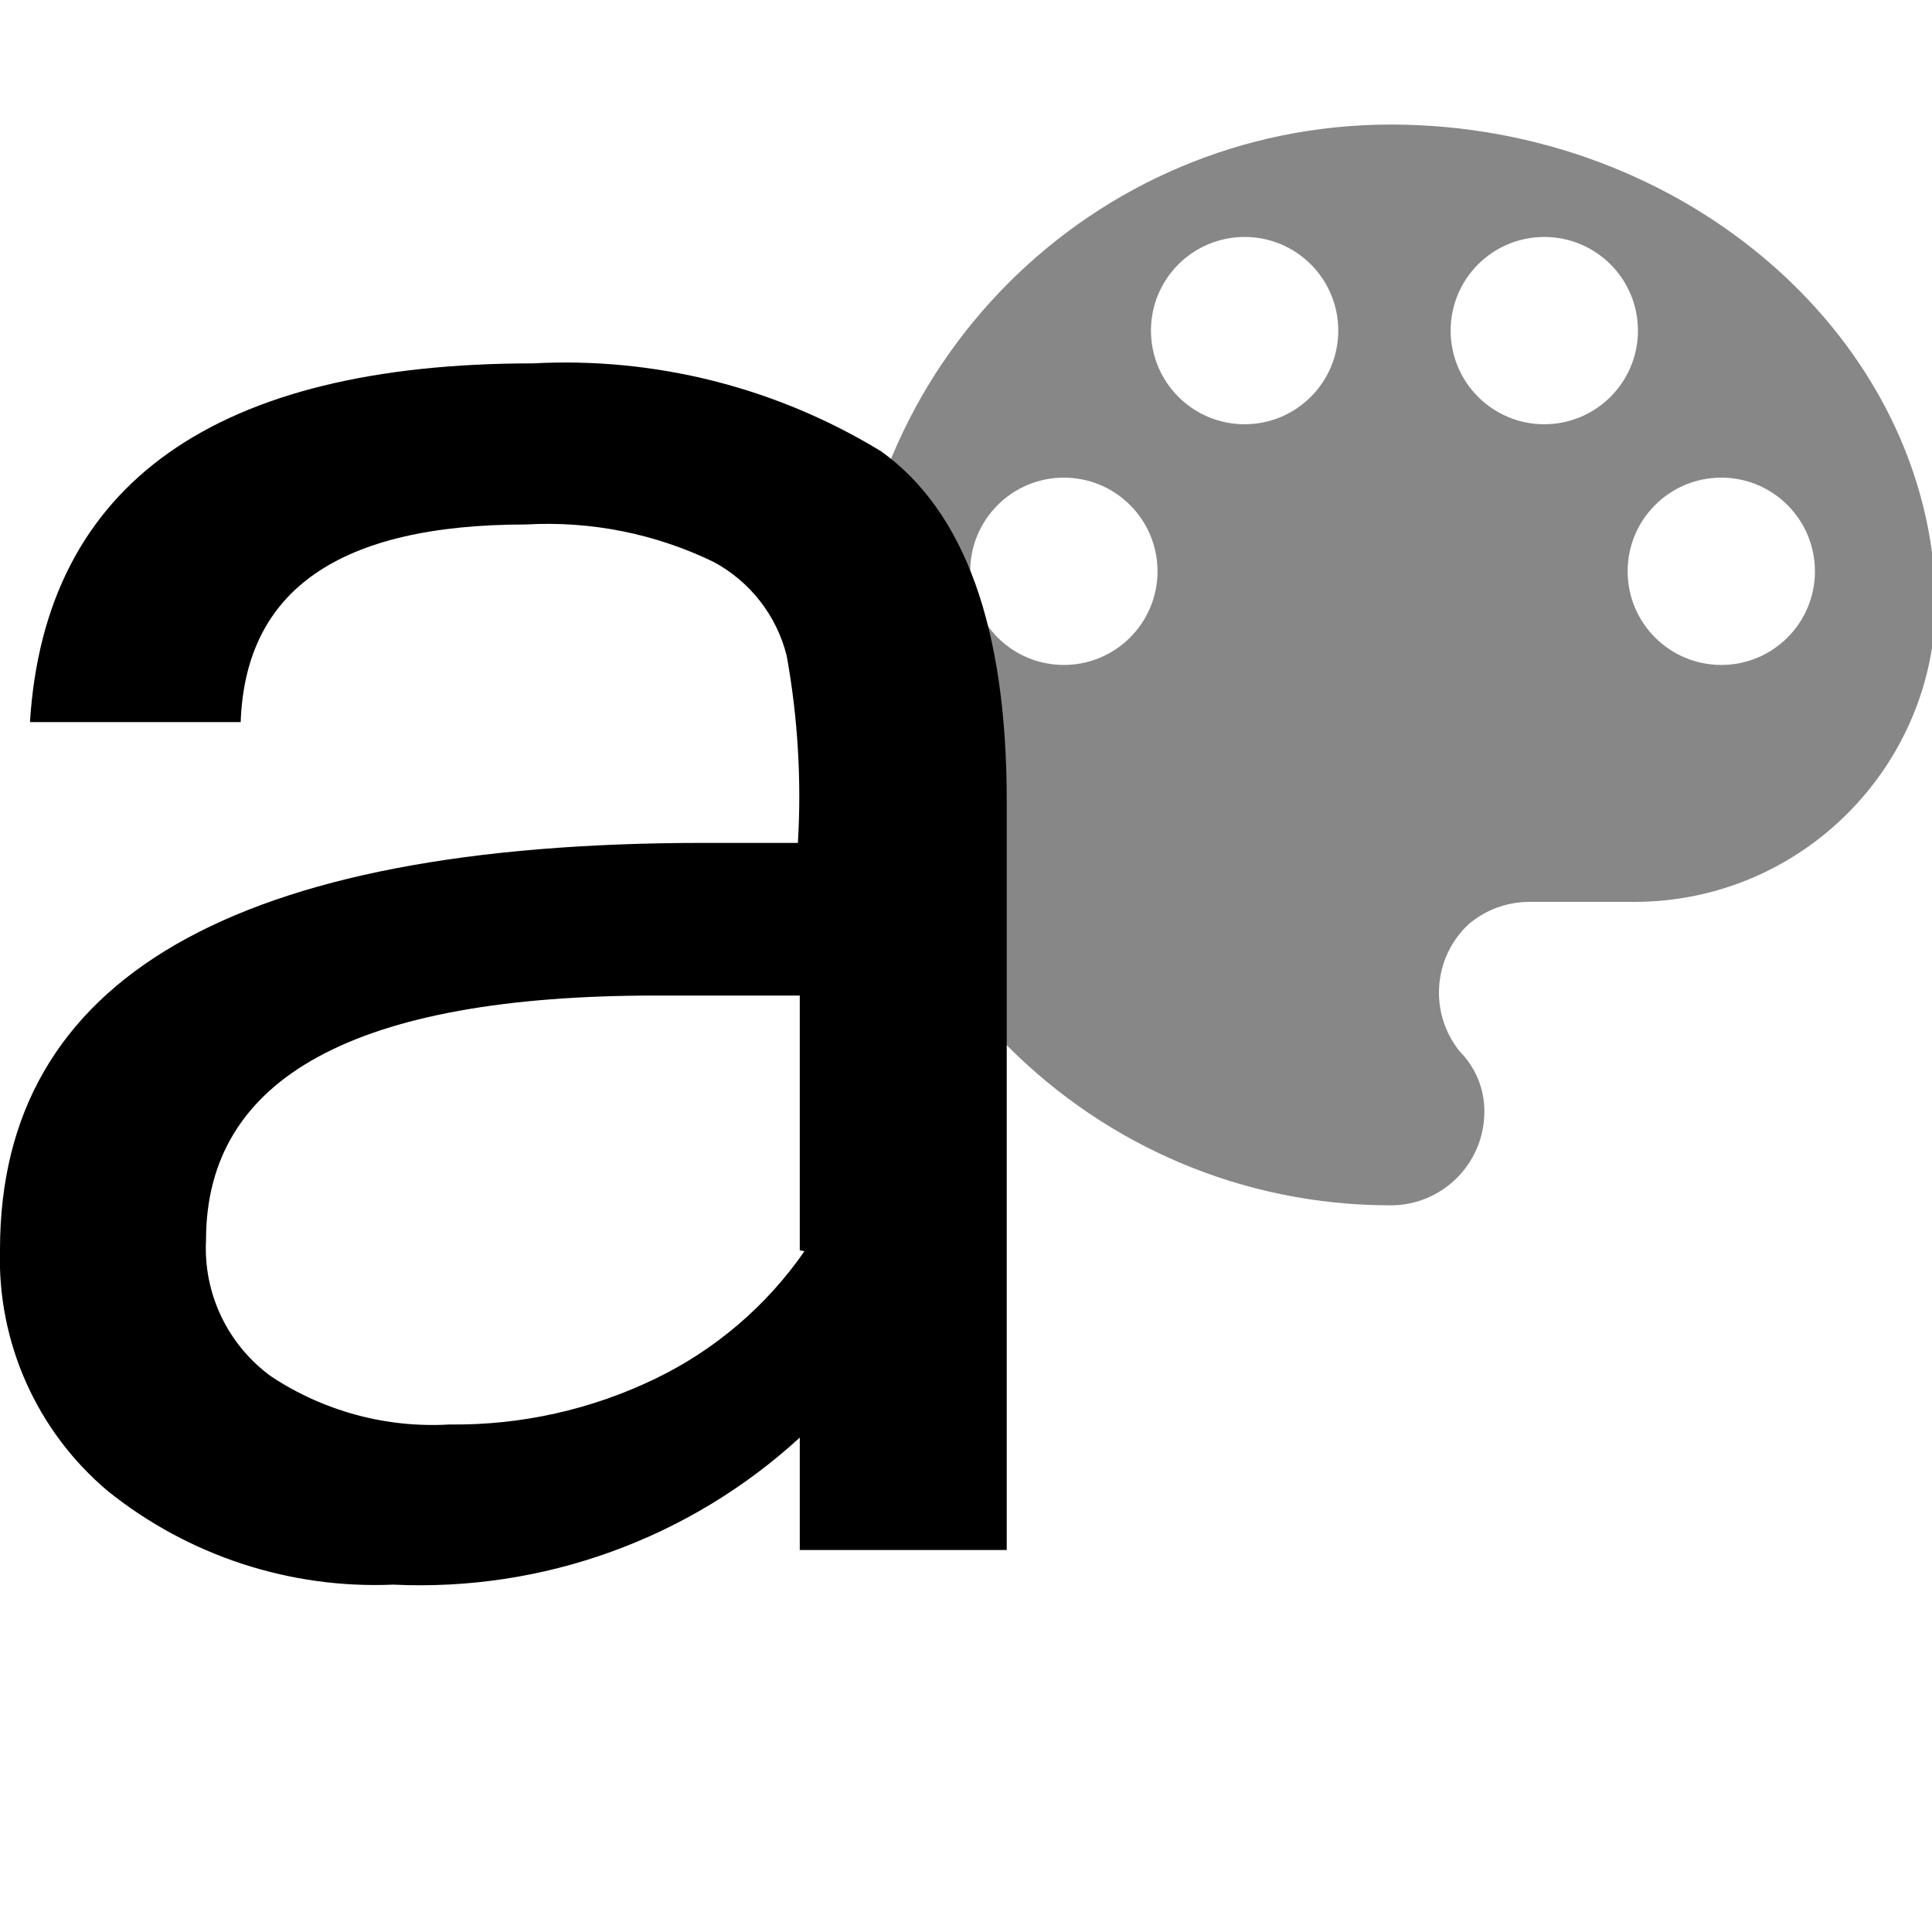
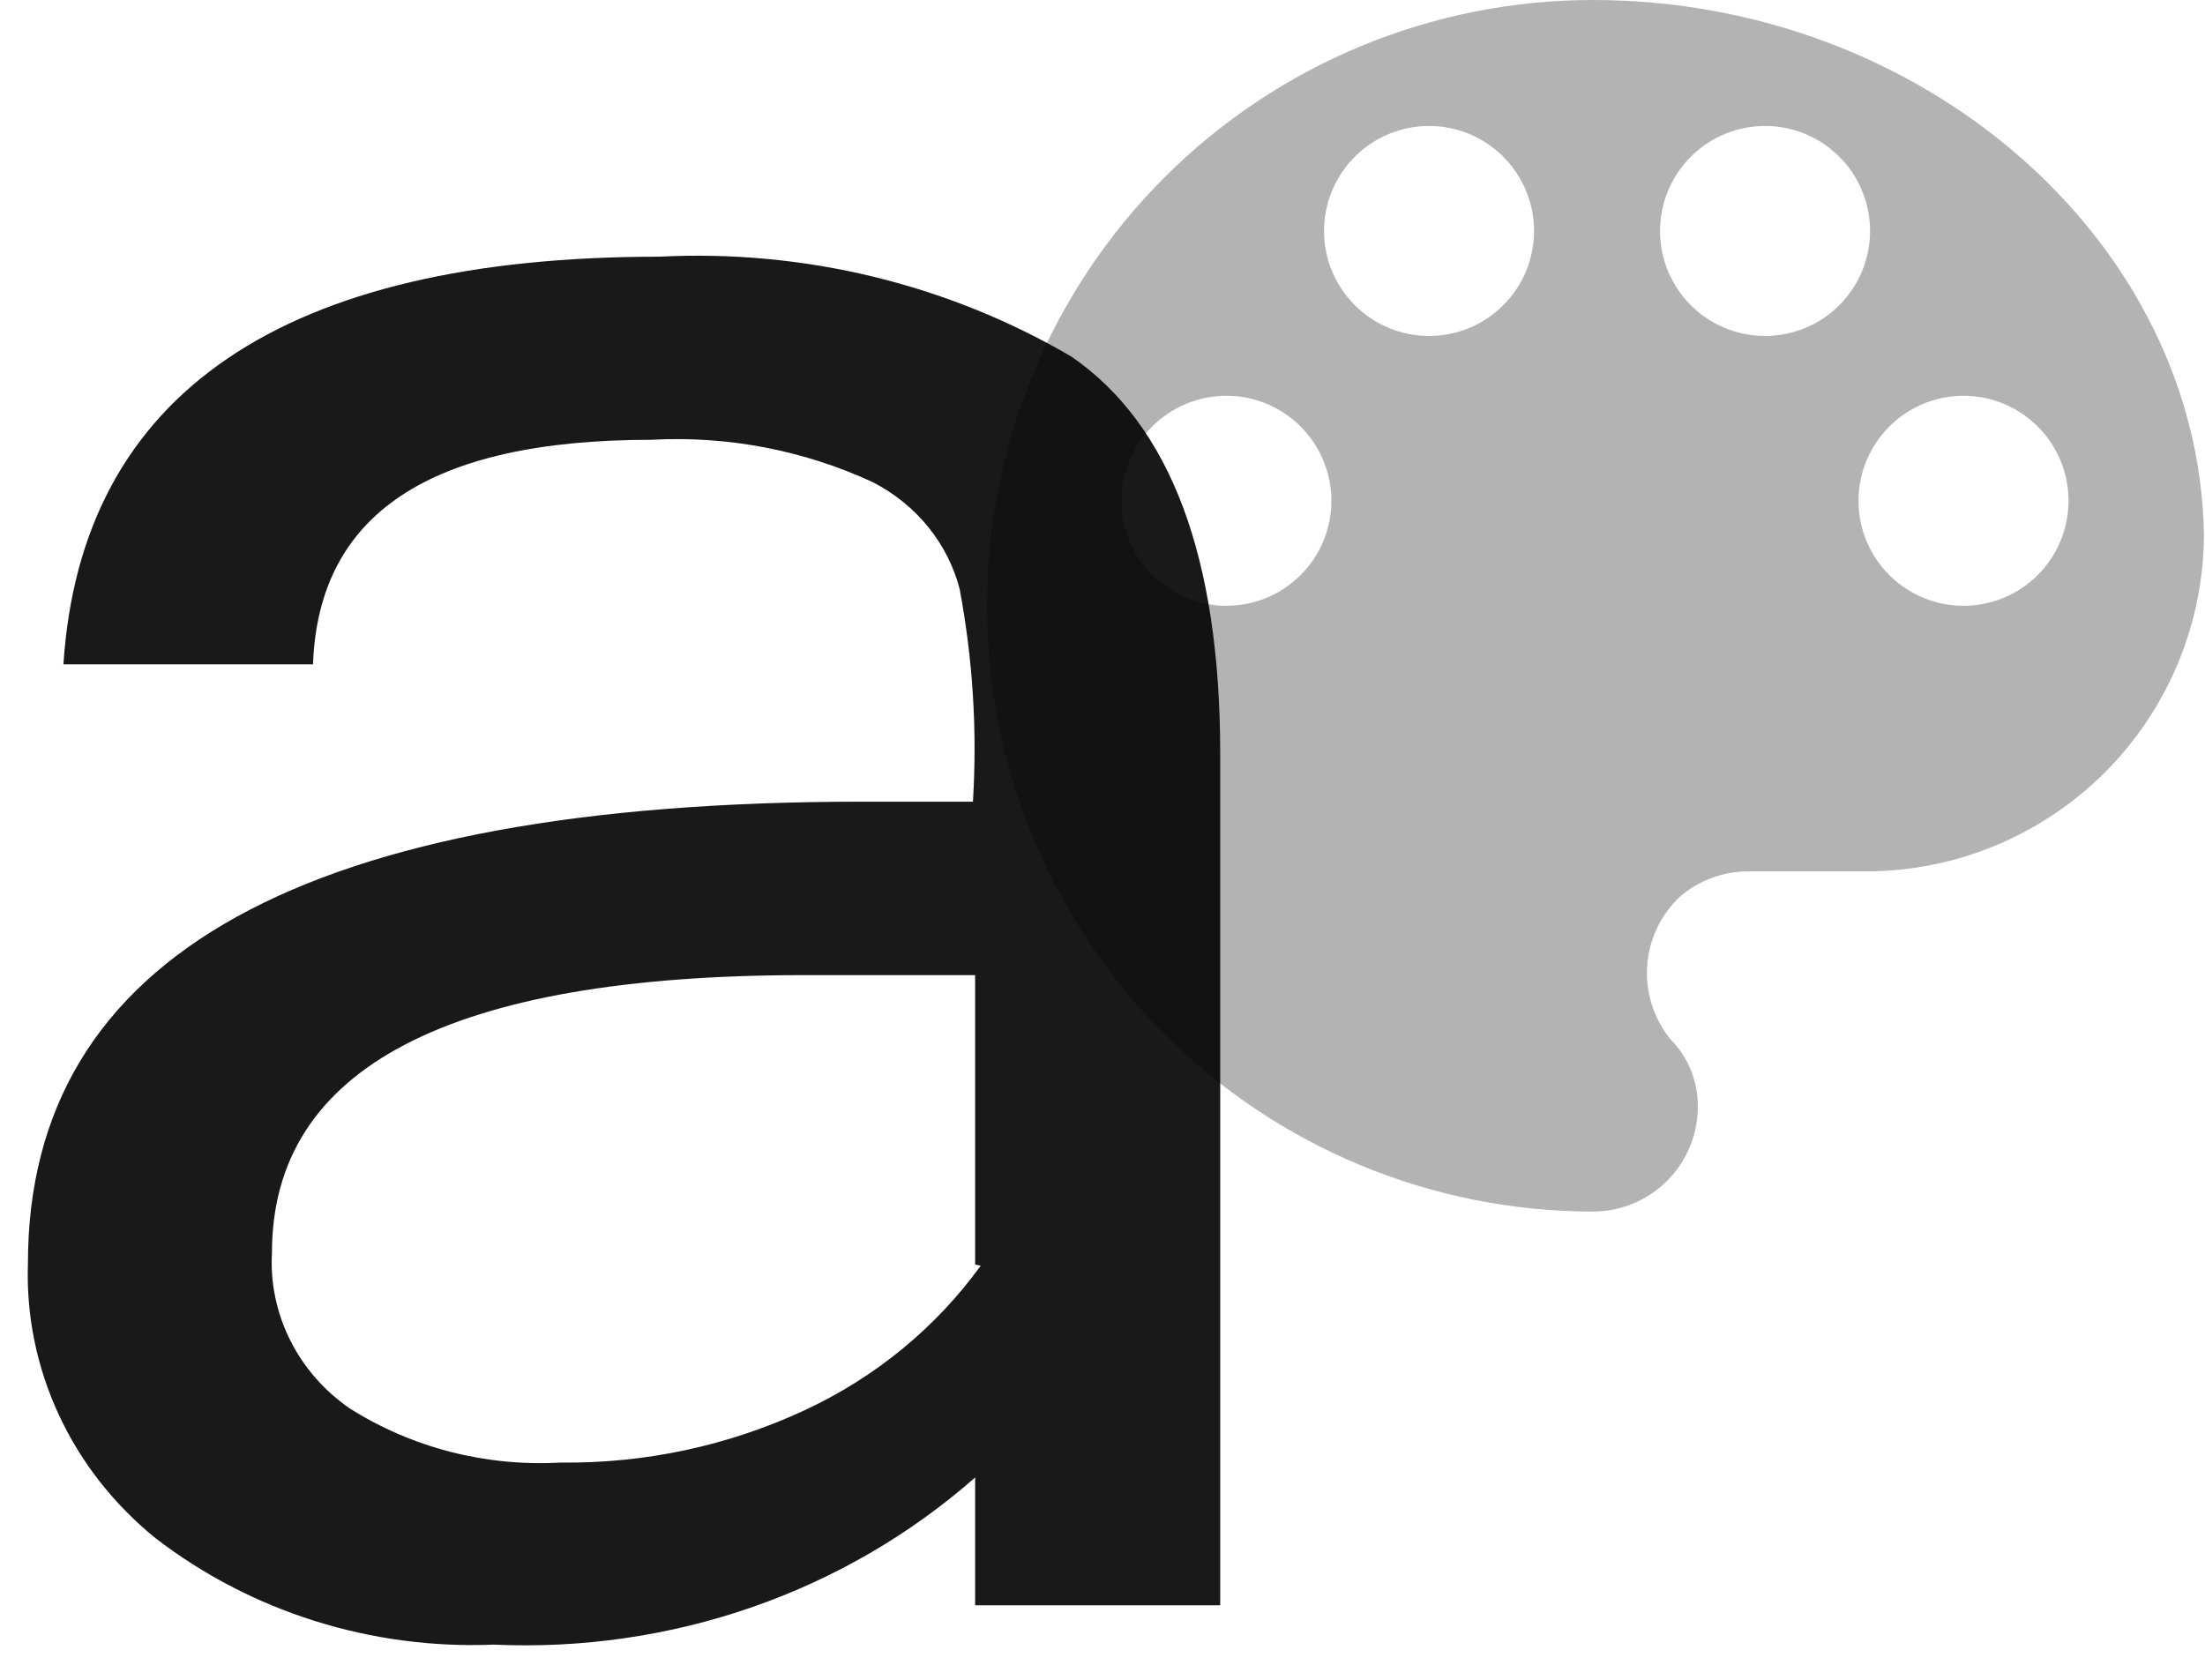
- <svg xmlns="http://www.w3.org/2000/svg" id="b0ec3ccf-aca7-45cb-84fc-0b0e693778e8" data-name="b86775db-4783-4b57-8a7c-752876291483" width="20.63" height="20.41" viewBox="0 0 20.63 20.41">
-   <path d="M0,0H18V18H0Z" fill="none" />
-   <path d="M2.63,2.41h18v18h-18Z" fill="none" />
-   <path d="M14.85,1.33a5.77,5.77,0,0,0,0,11.54,1,1,0,0,0,1-1,.9.9,0,0,0-.26-.64,1,1,0,0,1,.09-1.36,1,1,0,0,1,.64-.24h1.14a3.22,3.22,0,0,0,3.21-3.21C20.62,3.63,18,1.33,14.85,1.33ZM11.36,7.1a1,1,0,1,1,1-1A1,1,0,0,1,11.36,7.1Zm1.93-2.57a1,1,0,1,1,1-1A1,1,0,0,1,13.29,4.53Zm3.2,0a1,1,0,1,1,1-1,1,1,0,0,1-1,1ZM18.38,7.1a1,1,0,1,1,1-1,1,1,0,0,1-1,1Z" opacity="0.47" style="isolation:isolate" />
-   <path d="M8.54,15.35A6,6,0,0,1,4.2,16.92a4.56,4.56,0,0,1-3.05-1A3.24,3.24,0,0,1,0,13.34C0,10.44,2.51,9,7.52,9h1A8.42,8.42,0,0,0,8.4,7a1.57,1.57,0,0,0-.78-1,4.06,4.06,0,0,0-2-.4c-2,0-3,.7-3.05,2.11H.32c.16-2.56,2-3.83,5.37-3.83a6.47,6.47,0,0,1,3.72.94c.89.64,1.34,1.88,1.34,3.73v8H8.54Zm0-2V10.63H7q-4.8,0-4.8,2.61a1.69,1.69,0,0,0,.7,1.46,3.12,3.12,0,0,0,1.9.51A4.91,4.91,0,0,0,7,14.72a4.11,4.11,0,0,0,1.59-1.36Z" />
+ <svg xmlns="http://www.w3.org/2000/svg" width="21" height="16" viewBox="0 0 21 16">
+   <path fill-rule="evenodd" clip-rule="evenodd" d="M9.287 14.073C8.67 14.616 7.947 15.036 7.161 15.309C6.374 15.582 5.538 15.703 4.702 15.665C3.536 15.713 2.391 15.352 1.481 14.651C1.086 14.331 0.771 13.93 0.561 13.477C0.35 13.024 0.249 12.531 0.266 12.035C0.266 9.095 2.917 7.636 8.21 7.636H9.266C9.308 6.957 9.265 6.277 9.139 5.608C9.083 5.393 8.98 5.192 8.839 5.018C8.697 4.843 8.518 4.699 8.315 4.594C7.658 4.289 6.931 4.149 6.202 4.189C4.09 4.189 3.033 4.898 2.981 6.328H0.604C0.773 3.733 2.717 2.445 6.276 2.445C7.657 2.374 9.027 2.706 10.206 3.398C11.146 4.047 11.621 5.304 11.621 7.179V15.29H9.287V14.073ZM9.287 9.288V12.045L9.34 12.056C8.913 12.646 8.335 13.121 7.66 13.434C6.936 13.771 6.141 13.941 5.336 13.931C4.627 13.971 3.923 13.79 3.329 13.414C3.087 13.246 2.892 13.023 2.763 12.764C2.634 12.506 2.574 12.22 2.59 11.934C2.59 10.17 4.28 9.288 7.66 9.288H9.287Z" opacity="0.9" />
+   <path d="M15.17 0C13.64 2.28032e-08 12.172 0.608 11.09 1.69C10.008 2.772 9.4 4.24 9.4 5.77C9.4 7.3 10.008 8.768 11.09 9.85C12.172 10.932 13.64 11.54 15.17 11.54C15.435 11.54 15.69 11.435 15.877 11.247C16.065 11.06 16.17 10.805 16.17 10.54C16.171 10.421 16.148 10.304 16.104 10.194C16.059 10.084 15.993 9.984 15.91 9.9C15.75 9.704 15.671 9.455 15.687 9.202C15.704 8.95 15.816 8.713 16 8.54C16.178 8.387 16.405 8.302 16.64 8.3H17.78C18.631 8.297 19.445 7.958 20.047 7.357C20.648 6.755 20.987 5.941 20.99 5.09C20.94 2.3 18.32 0 15.17 0ZM11.68 5.77C11.482 5.77 11.289 5.711 11.124 5.601C10.96 5.492 10.832 5.335 10.756 5.153C10.68 4.97 10.661 4.769 10.699 4.575C10.738 4.381 10.833 4.203 10.973 4.063C11.113 3.923 11.291 3.828 11.485 3.789C11.679 3.751 11.88 3.77 12.063 3.846C12.245 3.922 12.402 4.05 12.511 4.214C12.621 4.379 12.68 4.572 12.68 4.77C12.68 5.035 12.575 5.29 12.387 5.477C12.2 5.665 11.945 5.77 11.68 5.77ZM13.61 3.2C13.412 3.2 13.219 3.141 13.054 3.031C12.89 2.922 12.762 2.765 12.686 2.583C12.61 2.4 12.591 2.199 12.629 2.005C12.668 1.811 12.763 1.633 12.903 1.493C13.043 1.353 13.221 1.258 13.415 1.219C13.609 1.181 13.81 1.2 13.993 1.276C14.175 1.352 14.332 1.48 14.441 1.644C14.551 1.809 14.61 2.002 14.61 2.2C14.61 2.331 14.584 2.461 14.534 2.583C14.484 2.704 14.41 2.814 14.317 2.907C14.224 3 14.114 3.074 13.993 3.124C13.871 3.174 13.741 3.2 13.61 3.2ZM16.81 3.2C16.612 3.2 16.419 3.141 16.254 3.031C16.09 2.922 15.962 2.765 15.886 2.583C15.81 2.4 15.791 2.199 15.829 2.005C15.868 1.811 15.963 1.633 16.103 1.493C16.243 1.353 16.421 1.258 16.615 1.219C16.809 1.181 17.01 1.2 17.193 1.276C17.375 1.352 17.532 1.48 17.642 1.644C17.751 1.809 17.81 2.002 17.81 2.2C17.81 2.465 17.705 2.72 17.517 2.907C17.33 3.095 17.075 3.2 16.81 3.2ZM18.7 5.77C18.502 5.77 18.309 5.711 18.144 5.601C17.98 5.492 17.852 5.335 17.776 5.153C17.7 4.97 17.681 4.769 17.719 4.575C17.758 4.381 17.853 4.203 17.993 4.063C18.133 3.923 18.311 3.828 18.505 3.789C18.699 3.751 18.9 3.77 19.083 3.846C19.265 3.922 19.422 4.05 19.532 4.214C19.641 4.379 19.7 4.572 19.7 4.77C19.7 5.035 19.595 5.29 19.407 5.477C19.22 5.665 18.965 5.77 18.7 5.77Z" opacity="0.3" />
</svg>
